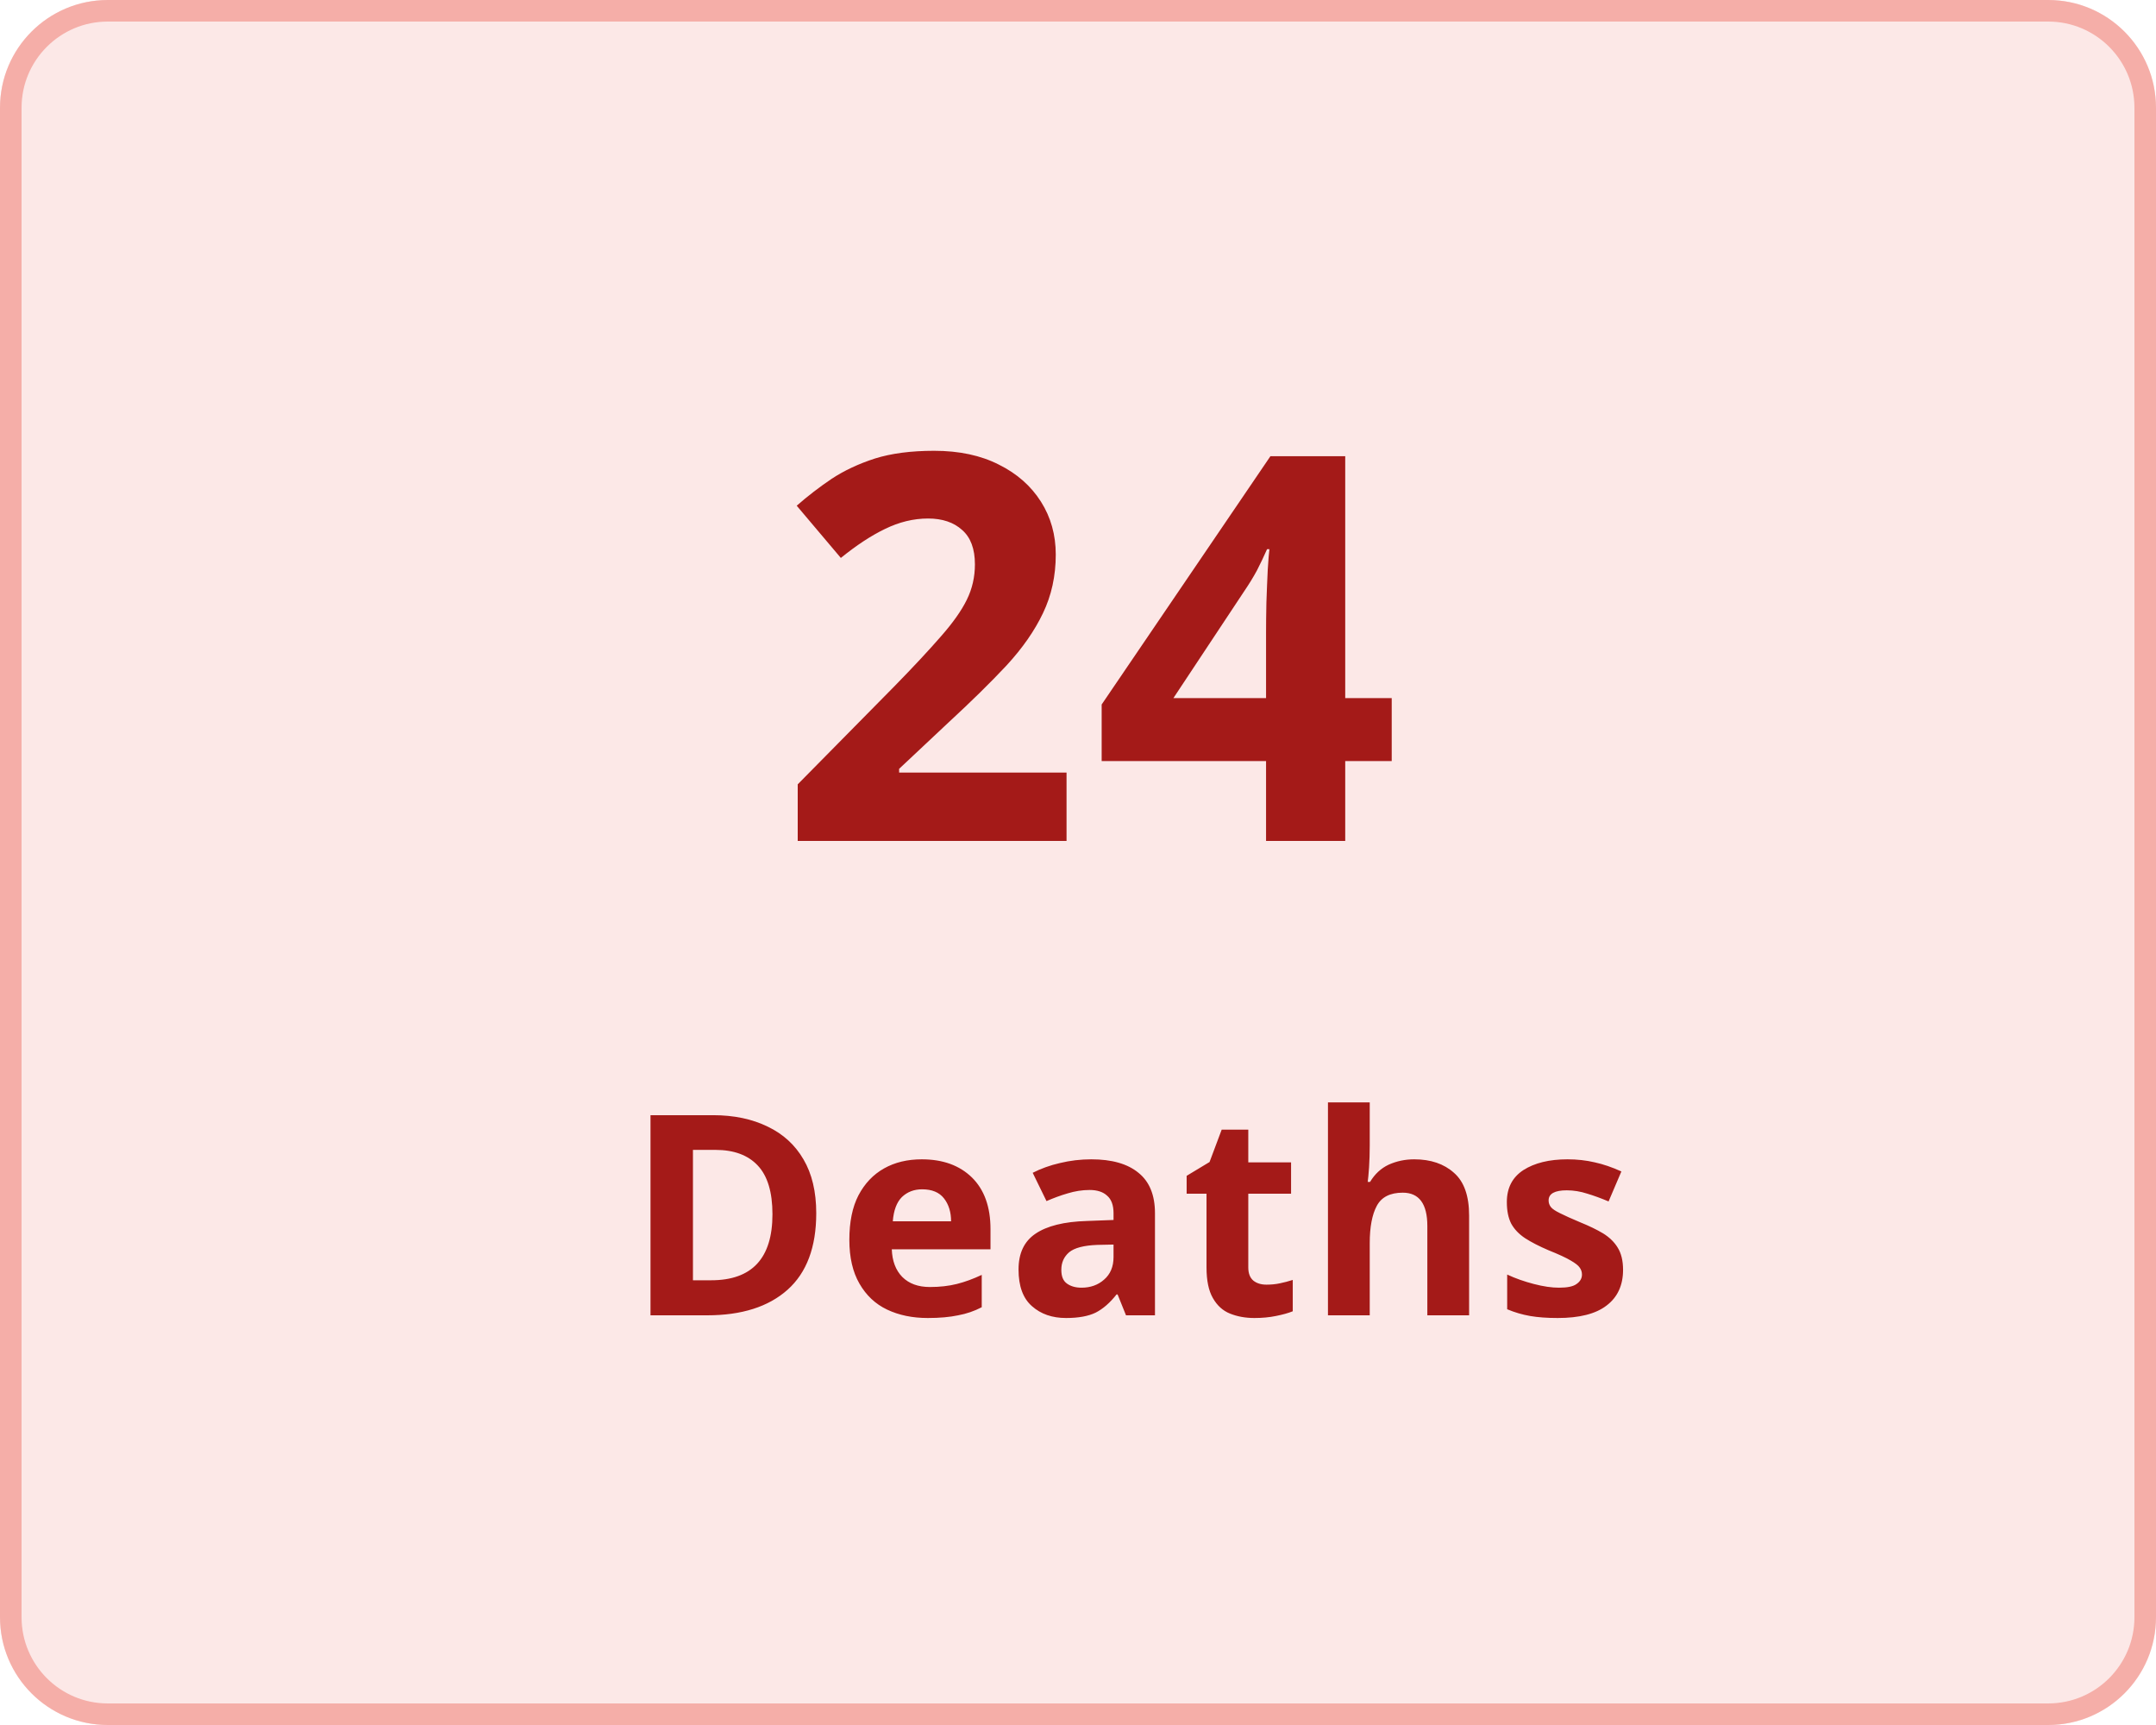
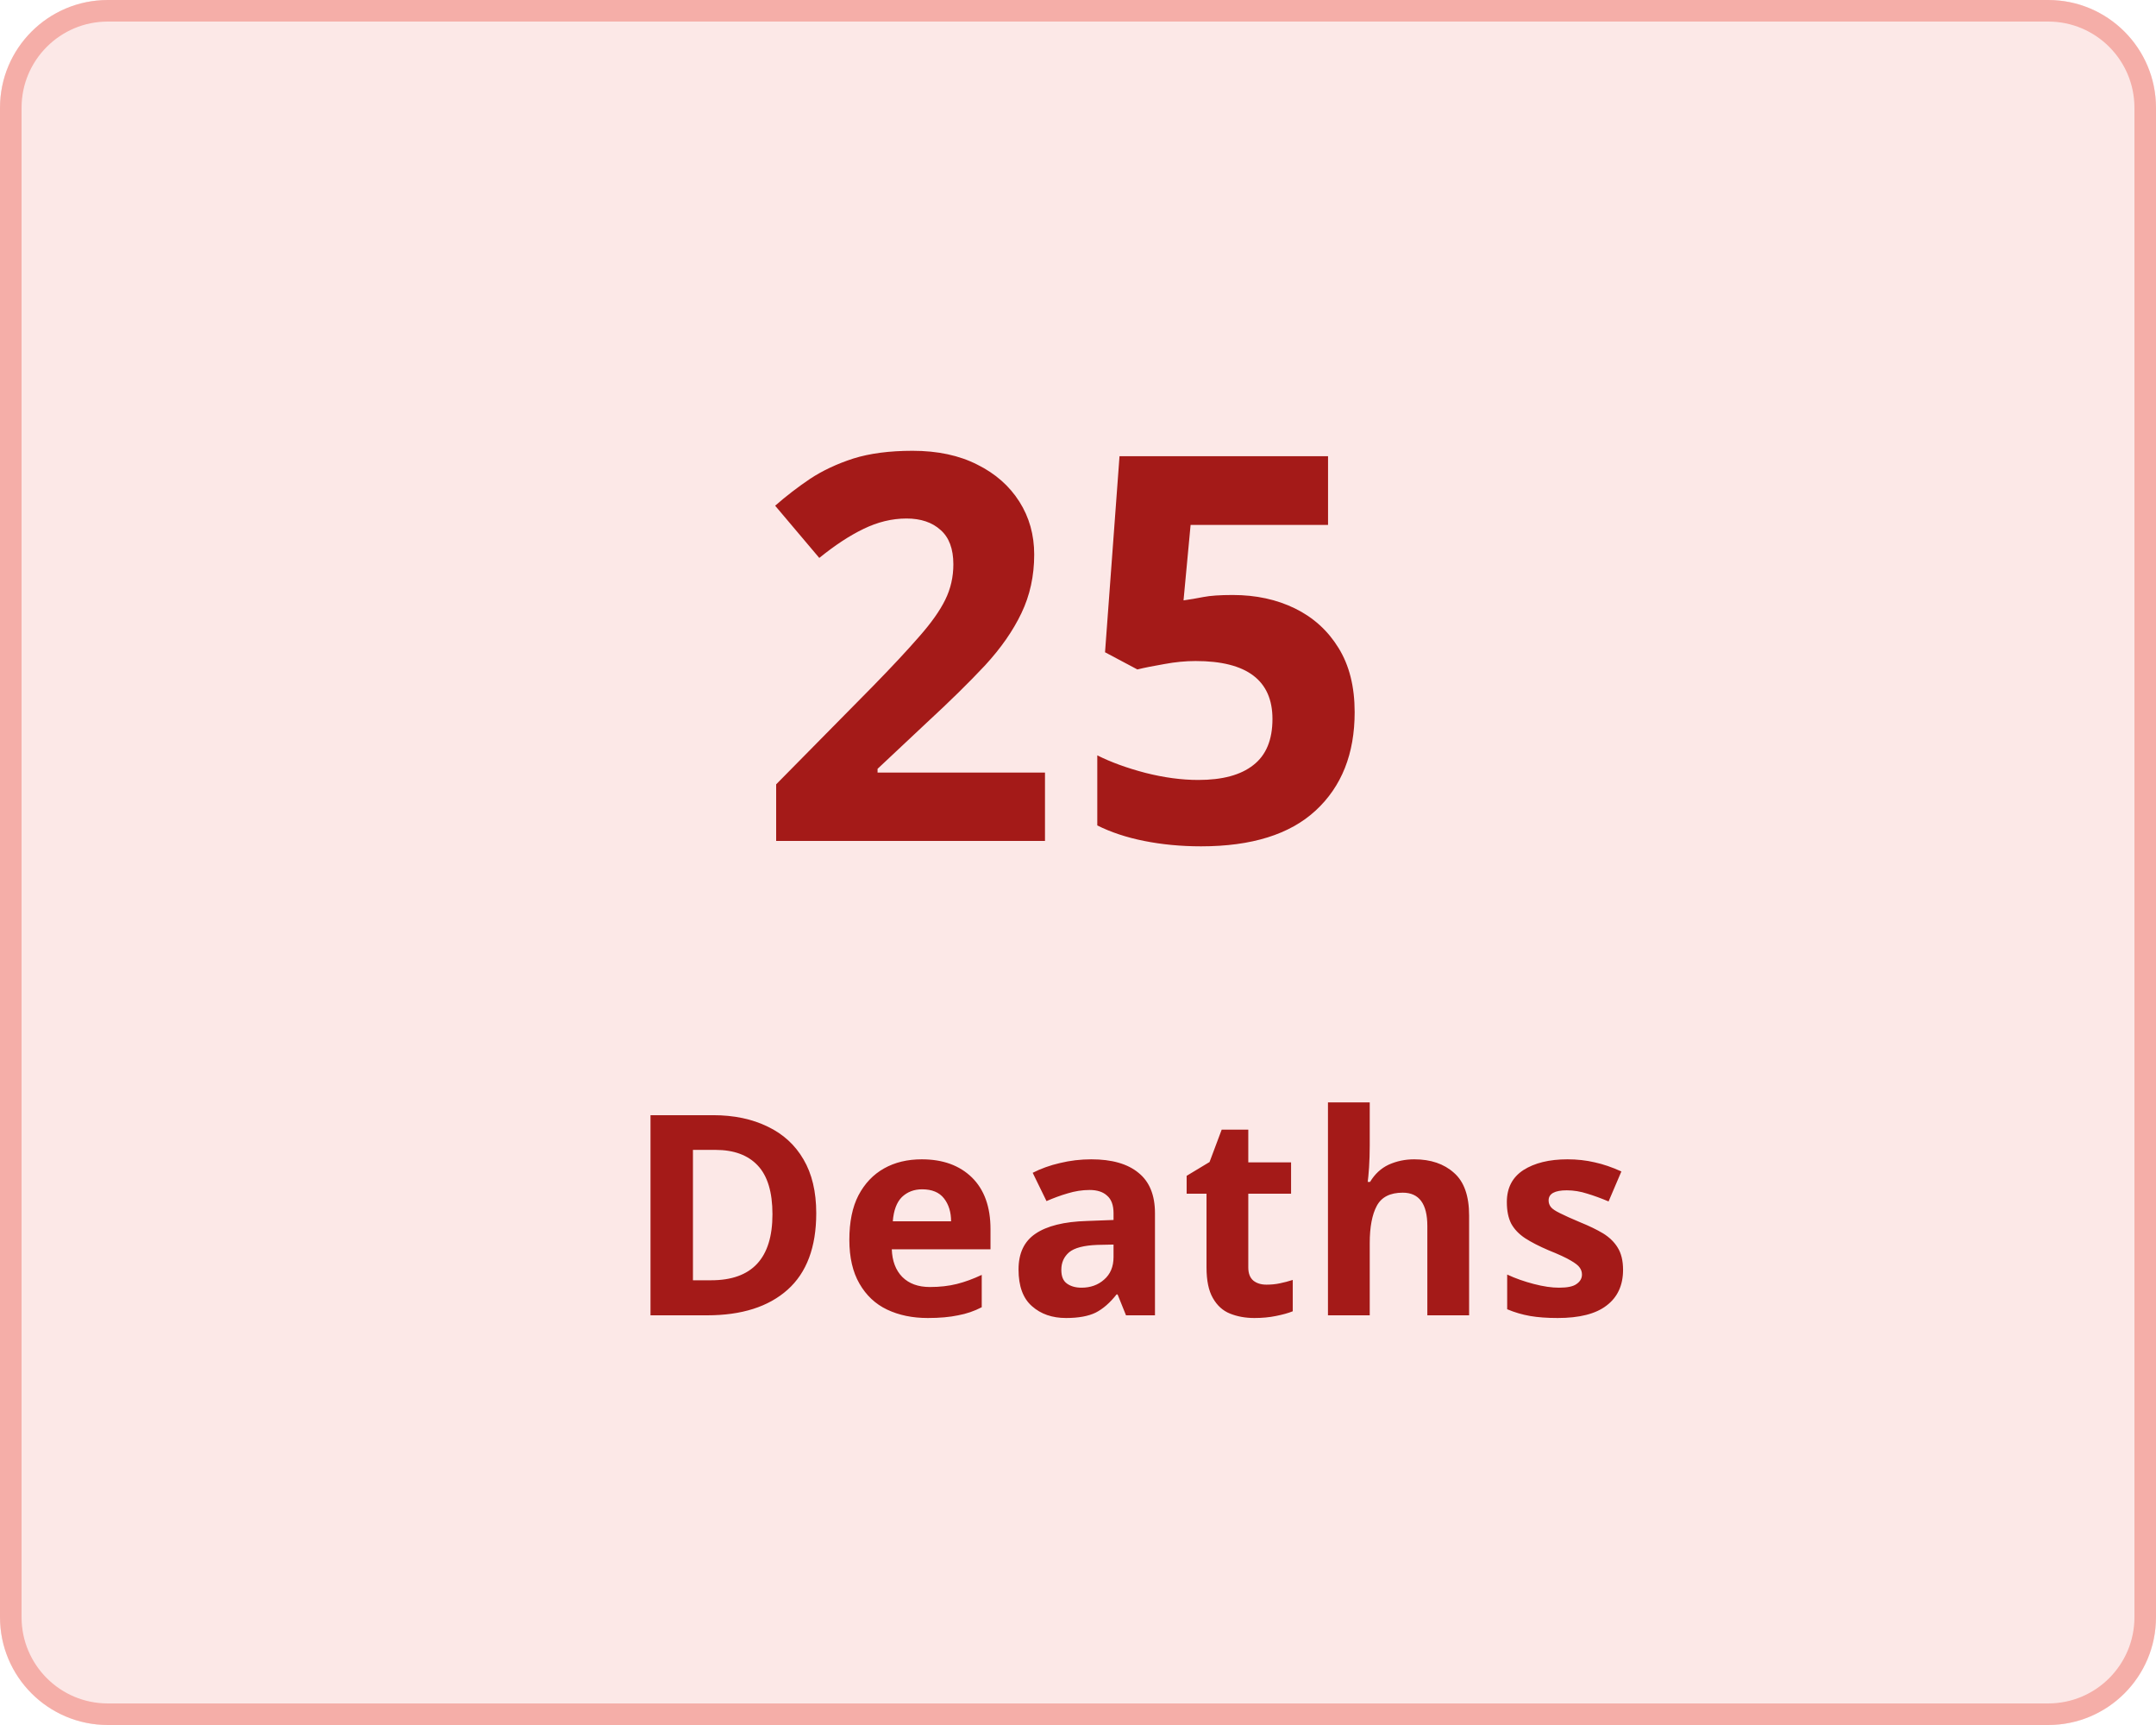
<svg xmlns="http://www.w3.org/2000/svg" width="100" height="80" viewBox="0 0 100 80">
  <g transform="translate(-149 -136)">
    <g transform="translate(149 136)" fill="#fce8e7" stroke="#f5aea8" stroke-width="1">
      <rect width="100" height="80" rx="5" stroke="none" />
      <rect x="0.5" y="0.5" width="99" height="79" rx="4.5" fill="none" />
    </g>
    <g transform="translate(-6 5)">
-       <text transform="translate(191 170)" fill="#a41a18" font-size="25" font-family="Nunito-SemiBold, Nunito" font-weight="600" letter-spacing="0.015em">
-         <tspan x="0" y="0">24</tspan>
+       <text transform="translate(190 170)" fill="#a41a18" font-size="25" font-family="Nunito-SemiBold, Nunito" font-weight="600" letter-spacing="0.015em">
+         <tspan x="0" y="0">25</tspan>
      </text>
      <text transform="translate(184 192)" fill="#a41a18" font-size="13" font-family="Nunito-SemiBold, Nunito" font-weight="600" letter-spacing="0.015em">
        <tspan x="0" y="0">Deaths</tspan>
      </text>
    </g>
  </g>
</svg>
